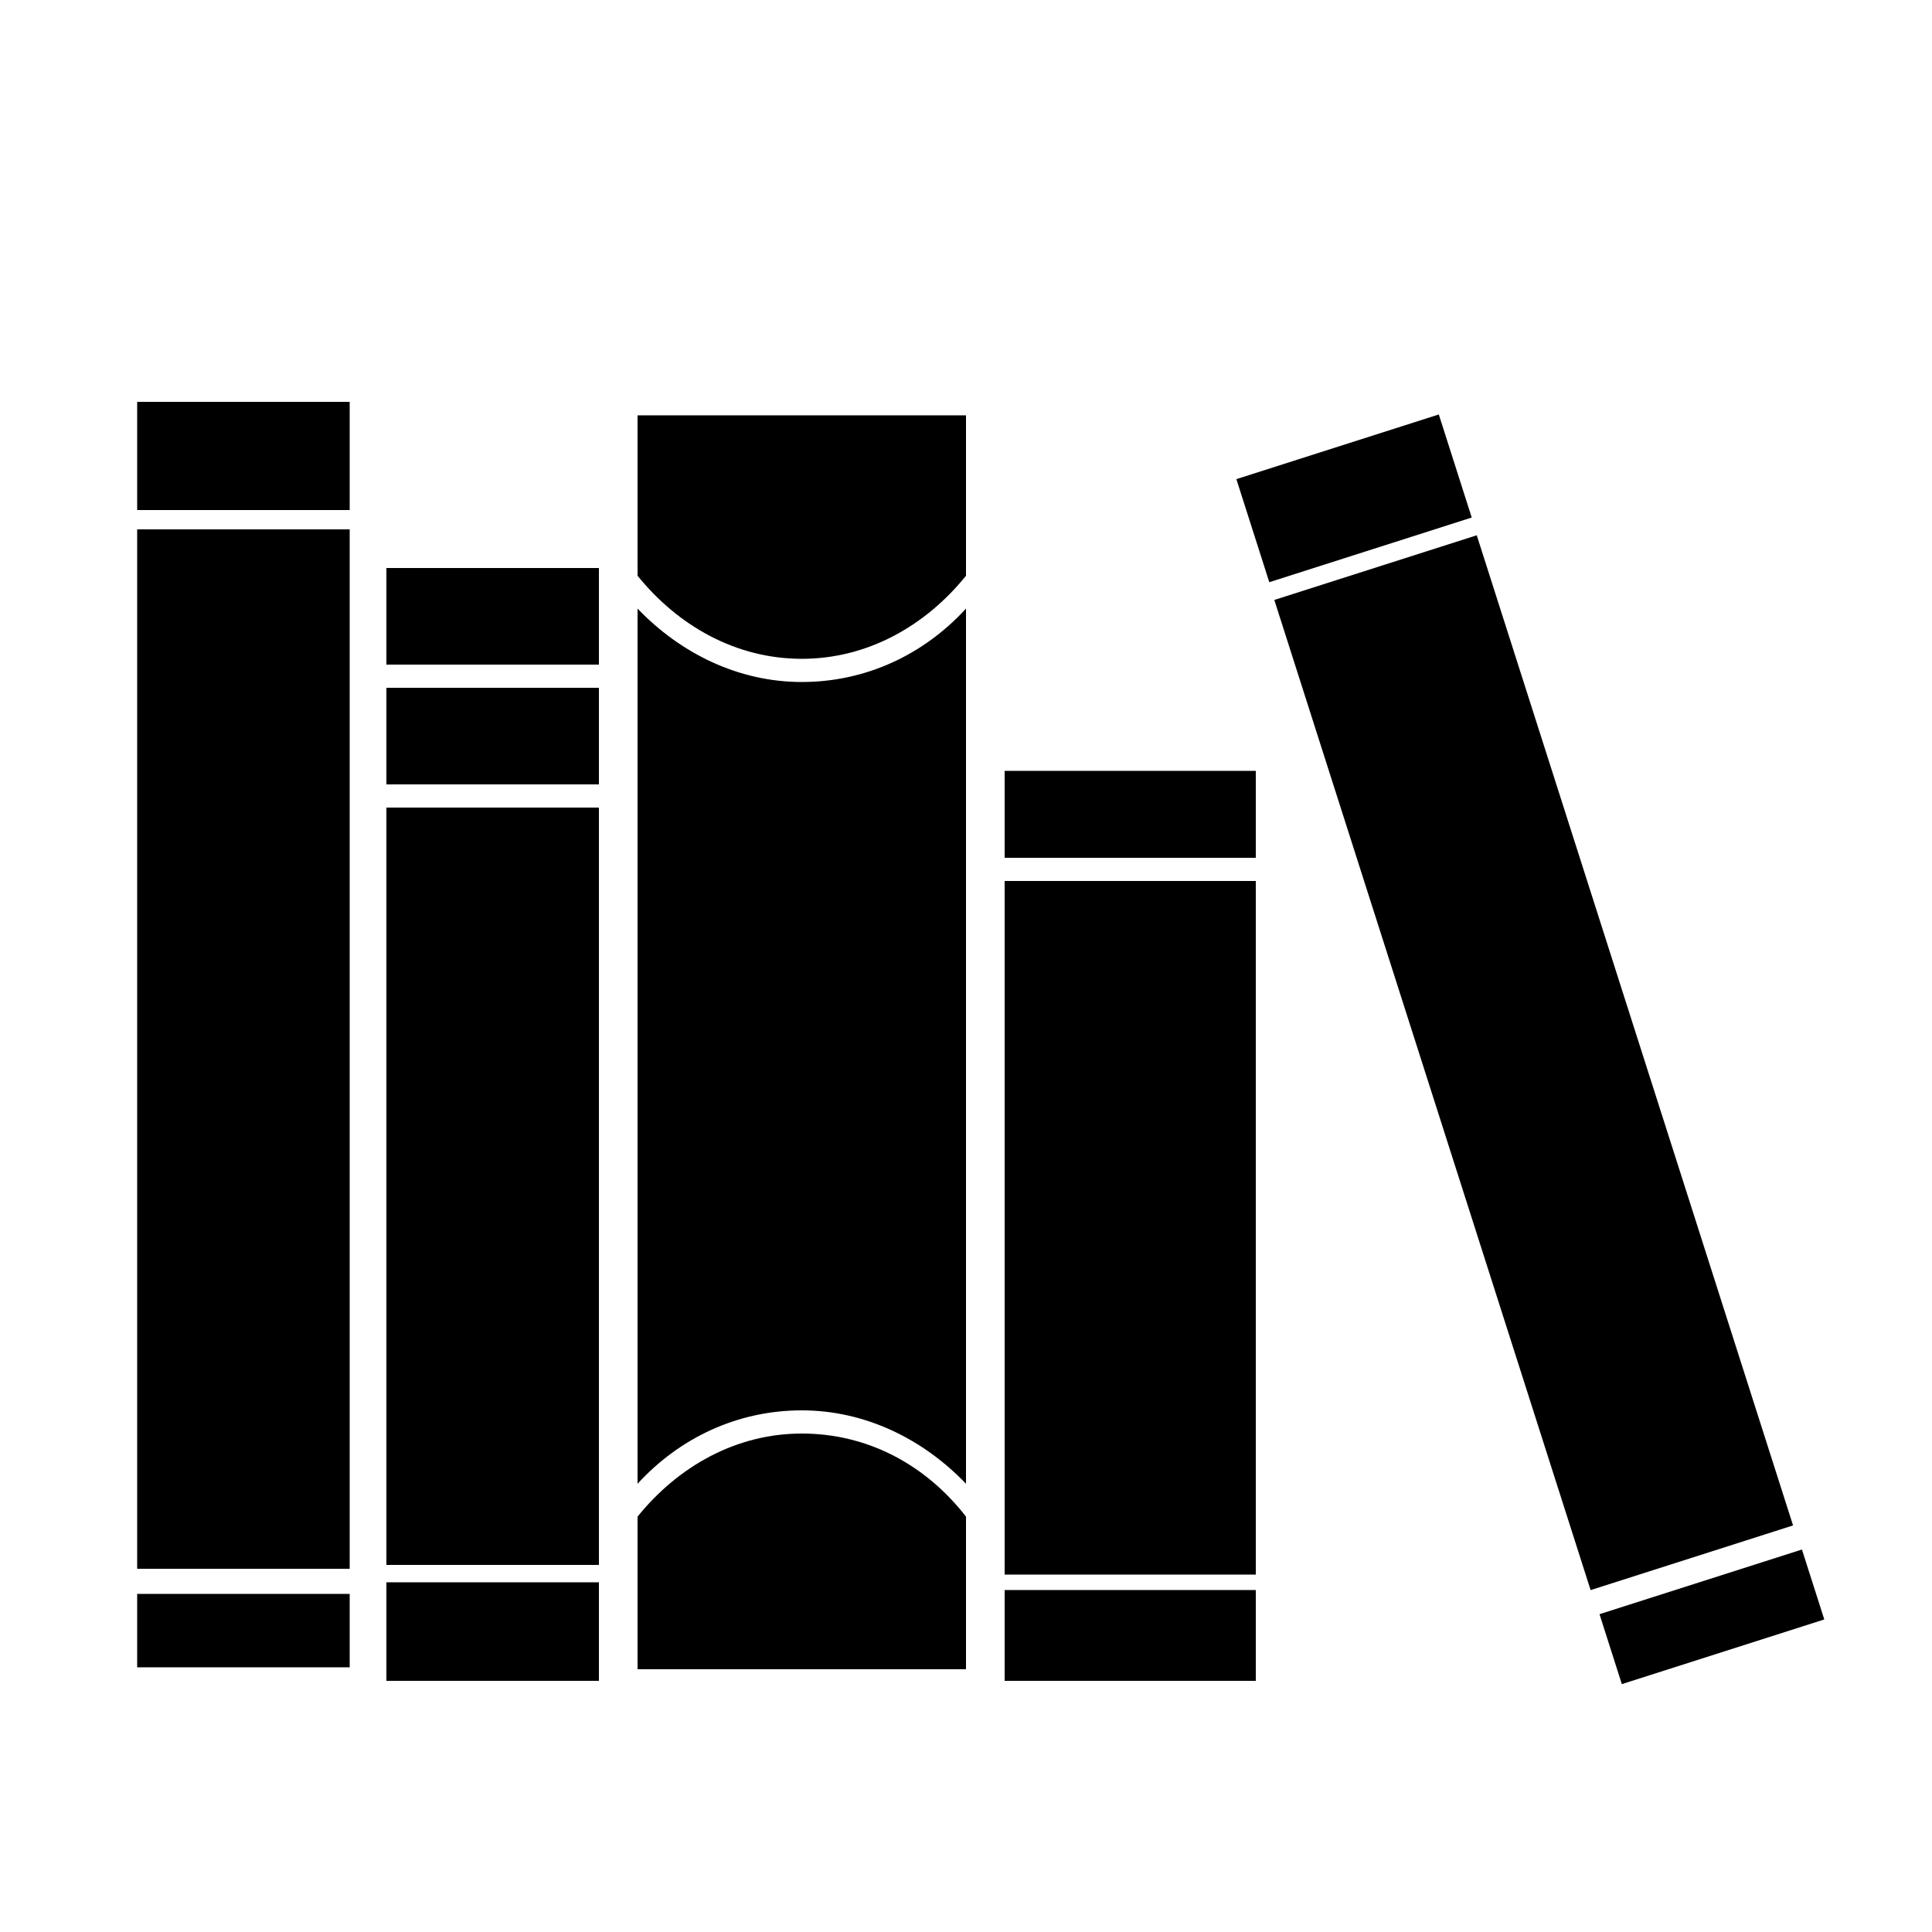
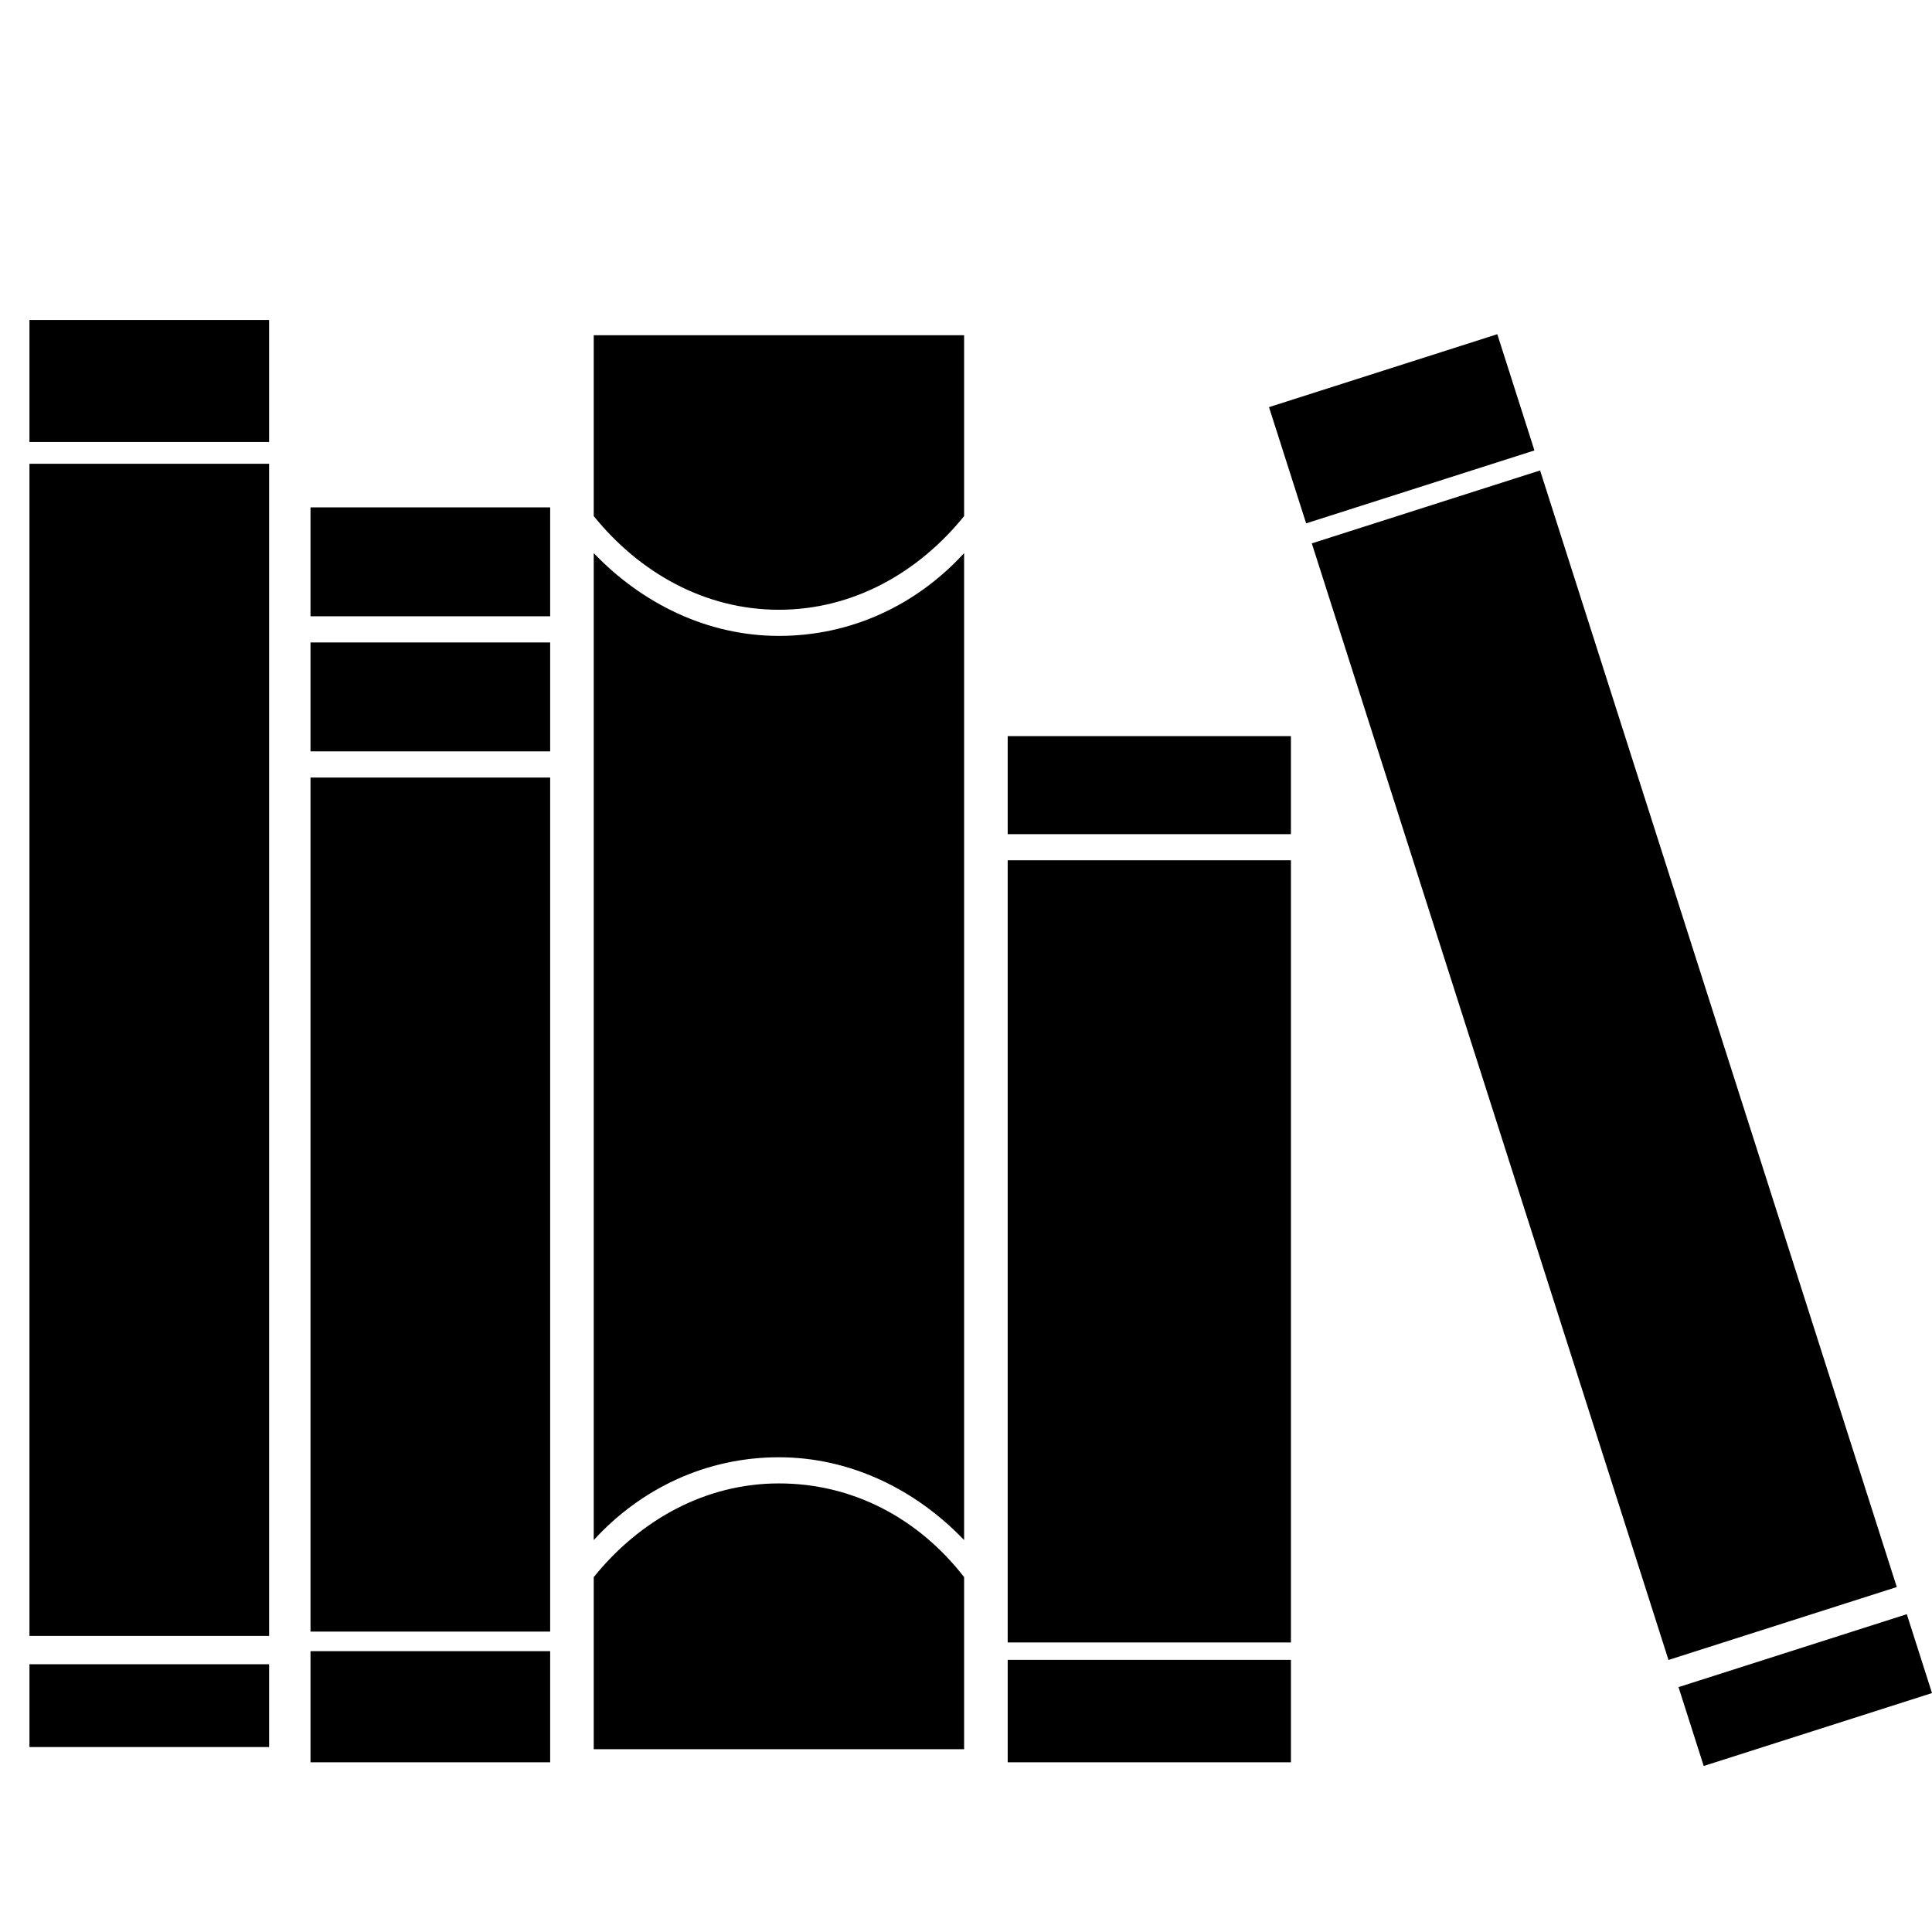
- <svg xmlns="http://www.w3.org/2000/svg" width="1200pt" height="1200pt" version="1.1" viewBox="0 0 1200 1200">
-   <path d="m85.199 328.8h132v645.6h-132z" />
-   <path d="m85.199 249.6h132v67.199h-132z" />
-   <path d="m85.199 990h132v45.602h-132z" />
-   <path d="m767.93 297.6 125.74-40.168 20.449 64.016-125.74 40.168z" />
-   <path d="m791.5 372.64 125.74-40.168 196.46 615-125.74 40.168z" />
-   <path d="m993.48 1002.6 125.74-40.168 13.875 43.438-125.74 40.168z" />
-   <path d="m240 501.6h132v470.4h-132z" />
-   <path d="m240 352.8h132v60h-132z" />
-   <path d="m240 427.2h132v60h-132z" />
-   <path d="m240 982.8h132v61.199h-132z" />
-   <path d="m624 547.2h156v430.8h-156z" />
-   <path d="m624 478.8h156v54h-156z" />
-   <path d="m624 987.6h156v56.398h-156z" />
-   <path d="m498 890.4c-40.801 0-76.801 20.398-102 51.602v94.801h204v-94.801c-25.199-32.398-61.199-51.602-102-51.602z" />
-   <path d="m396 378v543.6c26.398-28.801 62.398-45.602 102-45.602s75.602 18 102 45.602v-543.6c-26.398 28.801-62.398 45.602-102 45.602s-75.602-18-102-45.602z" />
-   <path d="m396 357.6c25.199 31.199 61.199 51.602 102 51.602s76.801-20.398 102-51.602v-99.602h-204z" />
+ <svg xmlns="http://www.w3.org/2000/svg" width="1200pt" height="1200pt" version="1.1" viewBox="0 0 1200 1200" id="svg16">
+   <defs id="defs16" />
+   <path id="path1" d="m 18.294,198.75 v 75.779 H 167.15 v -75.779 z m 911.708,8.831 -141.797,45.298 23.06,72.19 141.797,-45.297 z m -561.22,0.639 v 112.321 c 28.417,35.183 69.014,58.191 115.025,58.191 46.011,0 86.608,-23.003 115.025,-58.191 V 208.221 Z M 18.294,288.063 V 1016.102 H 167.15 V 288.063 Z m 938.287,4.141 -141.795,45.297 221.546,693.532 141.797,-45.297 z m -763.72,22.923 v 67.662 h 148.856 v -67.662 z m 175.92,28.418 v 613.015 c 29.769,-32.479 70.366,-51.425 115.025,-51.425 44.659,0 85.256,20.299 115.025,51.425 V 343.546 c -29.769,32.479 -70.366,51.425 -115.025,51.425 -44.659,0 -85.256,-20.299 -115.025,-51.425 z m -175.92,55.482 v 67.662 h 148.856 v -67.662 z m 433.035,58.19 V 518.113 h 175.92 v -60.896 z m -433.035,25.712 v 530.467 h 148.856 V 482.929 Z m 433.035,51.422 V 1020.162 H 801.817 V 534.351 Z M 483.807,921.376 c -46.011,0 -86.608,23.003 -115.025,58.191 V 1086.474 H 598.832 V 979.567 C 570.415,943.032 529.818,921.376 483.807,921.376 Z m 700.546,81.23 -141.795,45.298 15.647,48.984 L 1200,1051.591 Z m -991.491,22.97 v 69.013 h 148.856 v -69.013 z m 433.035,5.413 v 63.6 h 175.92 v -63.6 z m -607.602,2.706 v 51.425 H 167.15 v -51.425 z" style="stroke-width:1.128" />
</svg>
